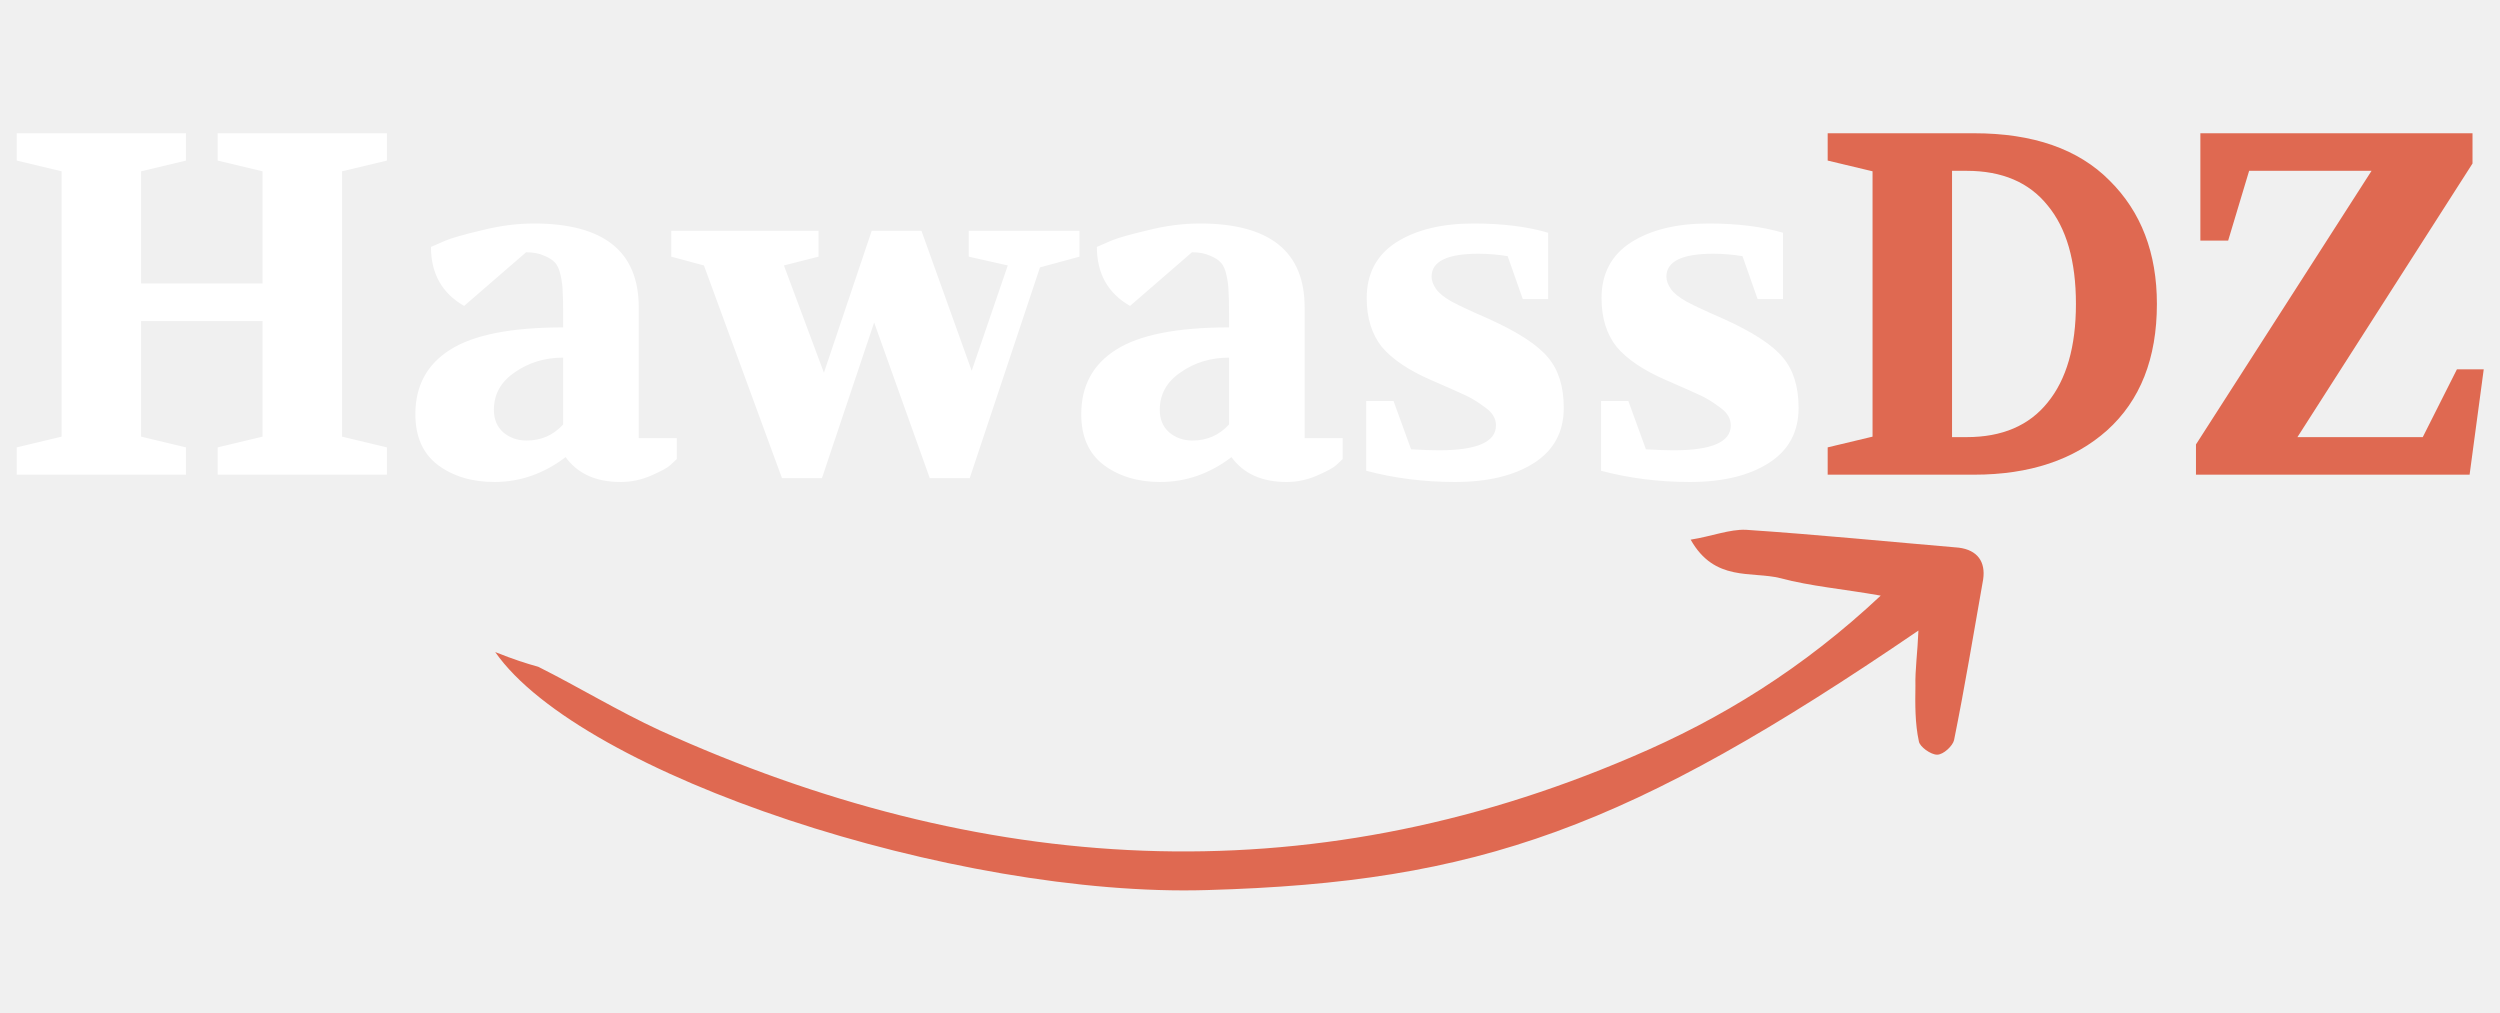
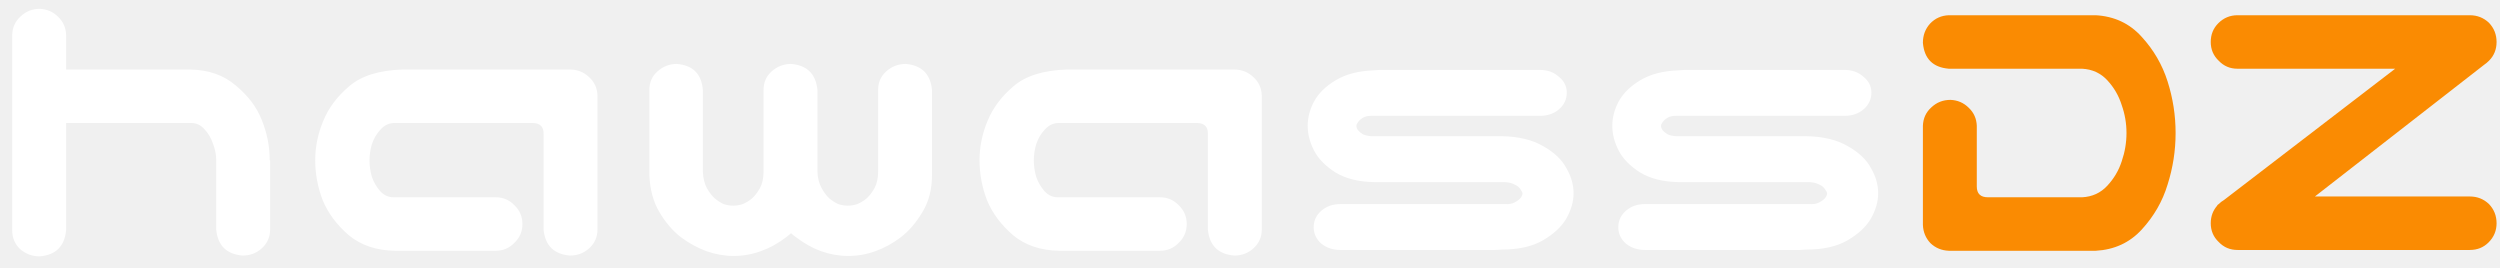
- <svg xmlns="http://www.w3.org/2000/svg" width="158" height="64" viewBox="0 0 158 64" fill="none">
-   <path d="M1.057 30V28.274L3.893 27.596V10.826L1.057 10.148V8.422H11.753V10.148L8.917 10.826V17.916H16.593V10.826L13.757 10.148V8.422H24.453V10.148L21.617 10.826V27.596L24.453 28.274V30H13.757V28.274L16.593 27.596V20.29H8.917V27.596L11.753 28.274V30H1.057ZM26.251 26.178C26.251 24.39 26.98 23.033 28.439 22.109C29.919 21.163 32.303 20.691 35.591 20.691V19.766C35.591 19.149 35.581 18.707 35.56 18.44C35.56 18.153 35.519 17.814 35.437 17.423C35.355 17.033 35.231 16.755 35.067 16.591C34.923 16.426 34.697 16.283 34.389 16.159C34.081 16.015 33.7 15.944 33.248 15.944L29.333 19.334C27.936 18.533 27.237 17.29 27.237 15.604L28.162 15.204C28.552 15.039 29.313 14.823 30.443 14.556C31.573 14.269 32.673 14.125 33.742 14.125C38.16 14.125 40.369 15.892 40.369 19.427V27.688H42.773V29.014C42.671 29.116 42.527 29.25 42.342 29.414C42.157 29.579 41.756 29.794 41.14 30.062C40.523 30.329 39.886 30.462 39.228 30.462C37.667 30.462 36.505 29.938 35.745 28.89C34.368 29.938 32.868 30.462 31.245 30.462C29.827 30.462 28.635 30.103 27.669 29.384C26.724 28.664 26.251 27.596 26.251 26.178ZM31.214 25.9C31.214 26.496 31.409 26.969 31.799 27.318C32.211 27.668 32.704 27.842 33.279 27.842C34.204 27.842 34.974 27.503 35.591 26.825V22.602C34.44 22.602 33.423 22.91 32.539 23.527C31.656 24.123 31.214 24.914 31.214 25.9ZM42.422 16.221V14.587H51.732V16.221L49.543 16.776L52.071 23.557L55.092 14.587H58.236L61.411 23.434L63.692 16.776L61.226 16.221V14.587H68.224V16.221L65.727 16.899L61.288 30.216H58.76L55.246 20.382L51.948 30.216H49.42L44.488 16.776L42.422 16.221ZM68.335 26.178C68.335 24.39 69.065 23.033 70.524 22.109C72.003 21.163 74.387 20.691 77.675 20.691V19.766C77.675 19.149 77.665 18.707 77.644 18.44C77.644 18.153 77.603 17.814 77.521 17.423C77.439 17.033 77.316 16.755 77.151 16.591C77.007 16.426 76.781 16.283 76.473 16.159C76.165 16.015 75.785 15.944 75.332 15.944L71.418 19.334C70.02 18.533 69.322 17.29 69.322 15.604L70.246 15.204C70.637 15.039 71.397 14.823 72.527 14.556C73.658 14.269 74.757 14.125 75.826 14.125C80.244 14.125 82.453 15.892 82.453 19.427V27.688H84.858V29.014C84.755 29.116 84.611 29.25 84.426 29.414C84.241 29.579 83.84 29.794 83.224 30.062C82.607 30.329 81.97 30.462 81.313 30.462C79.751 30.462 78.59 29.938 77.829 28.89C76.453 29.938 74.952 30.462 73.329 30.462C71.911 30.462 70.719 30.103 69.753 29.384C68.808 28.664 68.335 27.596 68.335 26.178ZM73.298 25.9C73.298 26.496 73.493 26.969 73.884 27.318C74.295 27.668 74.788 27.842 75.363 27.842C76.288 27.842 77.059 27.503 77.675 26.825V22.602C76.524 22.602 75.507 22.91 74.624 23.527C73.74 24.123 73.298 24.914 73.298 25.9ZM86.345 29.753V25.345H88.072L89.181 28.397C89.921 28.438 90.507 28.459 90.938 28.459C93.343 28.459 94.545 27.935 94.545 26.887C94.545 26.455 94.329 26.085 93.898 25.777C93.466 25.448 93.055 25.191 92.665 25.006C92.274 24.821 91.534 24.492 90.445 24.02C89.027 23.403 87.989 22.705 87.332 21.924C86.695 21.122 86.376 20.095 86.376 18.841C86.376 17.3 86.993 16.128 88.226 15.327C89.479 14.525 91.113 14.125 93.127 14.125C94.956 14.125 96.528 14.32 97.843 14.71V18.903H96.24L95.285 16.19C94.668 16.087 94.052 16.036 93.435 16.036C91.463 16.036 90.476 16.519 90.476 17.485C90.476 17.731 90.569 17.988 90.754 18.255C90.938 18.523 91.267 18.79 91.74 19.057C92.233 19.324 93.004 19.684 94.052 20.136C95.922 20.978 97.186 21.8 97.843 22.602C98.501 23.383 98.83 24.441 98.83 25.777C98.83 27.298 98.203 28.459 96.949 29.26C95.696 30.062 94.031 30.462 91.956 30.462C90.003 30.462 88.133 30.226 86.345 29.753ZM101.186 29.753V25.345H102.913L104.022 28.397C104.762 28.438 105.348 28.459 105.779 28.459C108.184 28.459 109.386 27.935 109.386 26.887C109.386 26.455 109.17 26.085 108.739 25.777C108.307 25.448 107.896 25.191 107.506 25.006C107.115 24.821 106.375 24.492 105.286 24.02C103.868 23.403 102.83 22.705 102.173 21.924C101.536 21.122 101.217 20.095 101.217 18.841C101.217 17.3 101.834 16.128 103.067 15.327C104.32 14.525 105.954 14.125 107.968 14.125C109.797 14.125 111.369 14.32 112.684 14.71V18.903H111.081L110.126 16.19C109.509 16.087 108.893 16.036 108.276 16.036C106.303 16.036 105.317 16.519 105.317 17.485C105.317 17.731 105.409 17.988 105.594 18.255C105.779 18.523 106.108 18.79 106.581 19.057C107.074 19.324 107.845 19.684 108.893 20.136C110.763 20.978 112.027 21.8 112.684 22.602C113.342 23.383 113.671 24.441 113.671 25.777C113.671 27.298 113.044 28.459 111.79 29.26C110.537 30.062 108.872 30.462 106.797 30.462C104.844 30.462 102.974 30.226 101.186 29.753Z" fill="white" />
-   <path d="M115.509 30V28.274L118.345 27.596V10.826L115.509 10.148V8.422H124.757C128.497 8.422 131.353 9.419 133.326 11.412C135.319 13.385 136.316 15.985 136.316 19.211C136.316 22.643 135.268 25.304 133.172 27.195C131.076 29.065 128.271 30 124.757 30H115.509ZM123.369 27.626H124.294C126.534 27.626 128.24 26.897 129.411 25.438C130.603 23.979 131.199 21.903 131.199 19.211C131.199 16.498 130.603 14.423 129.411 12.984C128.24 11.525 126.534 10.796 124.294 10.796H123.369V27.626ZM138.785 30V28.089L149.882 10.796H142.145L140.82 15.204H139.063V8.422H156.263V10.333L145.197 27.626H153.119L155.277 23.342H156.972L156.078 30H138.785Z" fill="#DF6951" />
-   <g clip-path="url(#clip0_1_3)">
-     <path d="M31.297 41.211C36.733 48.993 60.386 56.738 76.296 56.252C93.493 55.766 102.91 52.363 121.244 39.851C121.191 41.221 121.029 42.336 121.055 43.353C121.036 44.513 121.028 45.74 121.274 46.858C121.326 47.19 122.016 47.693 122.423 47.696C122.83 47.7 123.417 47.13 123.496 46.777C124.179 43.401 124.73 40.046 125.336 36.614C125.497 35.499 124.974 34.765 123.798 34.612C119.335 34.232 114.861 33.786 110.342 33.483C109.319 33.441 108.172 33.896 106.85 34.106C108.361 36.793 110.687 36.083 112.521 36.54C114.432 37.053 116.422 37.214 118.861 37.643C113.968 42.233 108.787 45.439 103.139 47.834C82.464 56.702 61.925 55.337 41.702 46.161C39.071 44.945 36.595 43.433 34.018 42.14C33.239 41.924 32.525 41.697 31.297 41.211Z" fill="#DF6951" />
-   </g>
-   <defs>
-     <clipPath id="clip0_1_3">
-       <rect width="93.709" height="22.758" fill="white" transform="matrix(0.987606 -0.156951 -0.156951 -0.987606 34.8678 63.6874)" />
-     </clipPath>
-   </defs>
+ <svg xmlns="http://www.w3.org/2000/svg" width="159" height="17" viewBox="0 0 159 17" fill="none">
+   <path d="M2.528 0.562C2.985 0.579 3.375 0.749 3.696 1.07C4.018 1.375 4.187 1.756 4.204 2.213V4.422H12.075C13.26 4.439 14.233 4.777 14.995 5.438C15.774 6.081 16.324 6.809 16.645 7.621C16.984 8.451 17.153 9.305 17.153 10.185H17.179V14.604C17.179 15.078 17.001 15.475 16.645 15.797C16.307 16.102 15.901 16.254 15.427 16.254C14.411 16.169 13.852 15.619 13.751 14.604V10.16C13.751 9.839 13.683 9.5 13.548 9.145C13.429 8.789 13.252 8.484 13.015 8.23C12.778 7.96 12.498 7.824 12.177 7.824H4.204V14.654C4.103 15.67 3.544 16.22 2.528 16.305C2.054 16.305 1.64 16.152 1.284 15.848C0.946 15.526 0.776 15.128 0.776 14.654V2.213C0.793 1.739 0.971 1.35 1.31 1.045C1.648 0.723 2.054 0.562 2.528 0.562ZM34.571 14.604V8.484C34.571 8.061 34.351 7.841 33.911 7.824H25.024C24.703 7.841 24.424 7.985 24.186 8.256C23.95 8.51 23.772 8.814 23.653 9.17C23.552 9.508 23.501 9.855 23.501 10.211C23.501 10.55 23.552 10.896 23.653 11.252C23.772 11.591 23.95 11.895 24.186 12.166C24.424 12.42 24.703 12.547 25.024 12.547H31.524C31.998 12.547 32.396 12.716 32.718 13.055C33.056 13.376 33.226 13.774 33.226 14.248C33.226 14.722 33.056 15.12 32.718 15.441C32.396 15.78 31.998 15.949 31.524 15.949H25.126C23.941 15.932 22.959 15.602 22.181 14.959C21.419 14.299 20.869 13.562 20.53 12.75C20.209 11.921 20.048 11.066 20.048 10.185C20.048 9.339 20.217 8.51 20.556 7.697C20.894 6.868 21.444 6.132 22.206 5.488C22.968 4.828 24.093 4.473 25.583 4.422H36.247C36.721 4.422 37.127 4.583 37.466 4.904C37.804 5.209 37.982 5.598 37.999 6.072V14.604C37.999 15.078 37.821 15.475 37.466 15.797C37.127 16.102 36.721 16.254 36.247 16.254C35.231 16.169 34.673 15.619 34.571 14.604ZM46.657 16.279C46.082 16.279 45.506 16.178 44.931 15.975C44.372 15.771 43.83 15.475 43.306 15.086C42.781 14.68 42.324 14.146 41.935 13.486C41.545 12.826 41.334 12.039 41.3 11.125V5.717C41.3 5.243 41.469 4.854 41.808 4.549C42.163 4.227 42.578 4.066 43.052 4.066C44.067 4.151 44.617 4.701 44.702 5.717V10.922C44.719 11.328 44.804 11.675 44.956 11.963C45.108 12.234 45.278 12.454 45.464 12.623C45.65 12.775 45.836 12.894 46.023 12.979C46.226 13.046 46.429 13.08 46.632 13.08C46.835 13.08 47.038 13.046 47.241 12.979C47.444 12.894 47.639 12.775 47.825 12.623C48.011 12.454 48.181 12.234 48.333 11.963C48.485 11.675 48.562 11.328 48.562 10.922V5.717C48.562 5.243 48.731 4.854 49.069 4.549C49.425 4.227 49.84 4.066 50.313 4.066C51.329 4.151 51.888 4.701 51.989 5.717V10.922C52.006 11.328 52.091 11.667 52.243 11.938C52.395 12.225 52.565 12.454 52.751 12.623C52.937 12.775 53.123 12.894 53.31 12.979C53.513 13.046 53.716 13.08 53.919 13.08C54.122 13.08 54.325 13.046 54.528 12.979C54.731 12.894 54.926 12.775 55.112 12.623C55.298 12.454 55.468 12.234 55.62 11.963C55.773 11.675 55.849 11.328 55.849 10.922V5.717C55.849 5.243 56.018 4.854 56.356 4.549C56.712 4.227 57.127 4.066 57.601 4.066C58.616 4.151 59.175 4.701 59.276 5.717V11.125C59.276 12.039 59.073 12.826 58.667 13.486C58.278 14.146 57.821 14.68 57.296 15.086C56.788 15.475 56.246 15.771 55.671 15.975C55.112 16.178 54.537 16.279 53.944 16.279C53.369 16.279 52.793 16.178 52.218 15.975C51.659 15.771 51.117 15.467 50.593 15.06C50.491 14.993 50.398 14.917 50.313 14.832C50.212 14.917 50.119 14.993 50.034 15.06C49.509 15.467 48.959 15.771 48.384 15.975C47.825 16.178 47.25 16.279 46.657 16.279ZM76.821 14.604V8.484C76.821 8.061 76.601 7.841 76.161 7.824H67.274C66.953 7.841 66.674 7.985 66.436 8.256C66.2 8.51 66.022 8.814 65.903 9.17C65.802 9.508 65.751 9.855 65.751 10.211C65.751 10.55 65.802 10.896 65.903 11.252C66.022 11.591 66.2 11.895 66.436 12.166C66.674 12.42 66.953 12.547 67.274 12.547H73.774C74.248 12.547 74.646 12.716 74.968 13.055C75.306 13.376 75.476 13.774 75.476 14.248C75.476 14.722 75.306 15.12 74.968 15.441C74.646 15.78 74.248 15.949 73.774 15.949H67.376C66.191 15.932 65.209 15.602 64.431 14.959C63.669 14.299 63.119 13.562 62.78 12.75C62.459 11.921 62.298 11.066 62.298 10.185C62.298 9.339 62.467 8.51 62.806 7.697C63.144 6.868 63.694 6.132 64.456 5.488C65.218 4.828 66.343 4.473 67.833 4.422H78.497C78.971 4.422 79.377 4.583 79.716 4.904C80.054 5.209 80.232 5.598 80.249 6.072V14.604C80.249 15.078 80.071 15.475 79.716 15.797C79.377 16.102 78.971 16.254 78.497 16.254C77.481 16.169 76.923 15.619 76.821 14.604ZM99.647 5.895C99.647 6.318 99.478 6.673 99.14 6.961C98.818 7.232 98.42 7.367 97.946 7.367H87.206C86.986 7.367 86.808 7.41 86.673 7.494C86.537 7.579 86.436 7.672 86.368 7.773C86.3 7.858 86.267 7.934 86.267 8.002C86.267 8.087 86.3 8.18 86.368 8.281C86.436 8.366 86.537 8.451 86.673 8.535C86.808 8.603 86.986 8.645 87.206 8.662H95.509C96.575 8.679 97.455 8.891 98.149 9.297C98.843 9.686 99.334 10.152 99.622 10.693C99.927 11.218 100.079 11.751 100.079 12.293C100.079 12.818 99.927 13.351 99.622 13.893C99.317 14.417 98.818 14.883 98.124 15.289C97.447 15.678 96.575 15.873 95.509 15.873C95.323 15.89 95.187 15.898 95.103 15.898H85.251C84.777 15.898 84.371 15.763 84.032 15.492C83.711 15.204 83.55 14.857 83.55 14.451C83.55 14.028 83.719 13.672 84.058 13.385C84.379 13.114 84.777 12.979 85.251 12.979H95.712C95.966 12.995 96.169 12.962 96.321 12.877C96.491 12.792 96.618 12.699 96.702 12.598C96.787 12.496 96.829 12.395 96.829 12.293C96.829 12.242 96.787 12.158 96.702 12.039C96.618 11.904 96.491 11.802 96.321 11.734C96.169 11.65 95.966 11.599 95.712 11.582H87.384C86.402 11.565 85.59 11.362 84.946 10.973C84.303 10.566 83.846 10.101 83.575 9.576C83.304 9.051 83.169 8.527 83.169 8.002C83.169 7.477 83.304 6.961 83.575 6.453C83.863 5.928 84.32 5.48 84.946 5.107C85.59 4.718 86.402 4.507 87.384 4.473C87.553 4.456 87.68 4.447 87.765 4.447H97.946C98.42 4.447 98.818 4.591 99.14 4.879C99.478 5.15 99.647 5.488 99.647 5.895ZM119.021 5.895C119.021 6.318 118.851 6.673 118.513 6.961C118.191 7.232 117.793 7.367 117.319 7.367H106.579C106.359 7.367 106.181 7.41 106.046 7.494C105.91 7.579 105.809 7.672 105.741 7.773C105.674 7.858 105.64 7.934 105.64 8.002C105.64 8.087 105.674 8.18 105.741 8.281C105.809 8.366 105.91 8.451 106.046 8.535C106.181 8.603 106.359 8.645 106.579 8.662H114.882C115.948 8.679 116.828 8.891 117.522 9.297C118.216 9.686 118.707 10.152 118.995 10.693C119.3 11.218 119.452 11.751 119.452 12.293C119.452 12.818 119.3 13.351 118.995 13.893C118.69 14.417 118.191 14.883 117.497 15.289C116.82 15.678 115.948 15.873 114.882 15.873C114.696 15.89 114.56 15.898 114.476 15.898H104.624C104.15 15.898 103.744 15.763 103.405 15.492C103.084 15.204 102.923 14.857 102.923 14.451C102.923 14.028 103.092 13.672 103.431 13.385C103.752 13.114 104.15 12.979 104.624 12.979H115.085C115.339 12.995 115.542 12.962 115.694 12.877C115.864 12.792 115.991 12.699 116.075 12.598C116.16 12.496 116.202 12.395 116.202 12.293C116.202 12.242 116.16 12.158 116.075 12.039C115.991 11.904 115.864 11.802 115.694 11.734C115.542 11.65 115.339 11.599 115.085 11.582H106.757C105.775 11.565 104.963 11.362 104.319 10.973C103.676 10.566 103.219 10.101 102.948 9.576C102.677 9.051 102.542 8.527 102.542 8.002C102.542 7.477 102.677 6.961 102.948 6.453C103.236 5.928 103.693 5.48 104.319 5.107C104.963 4.718 105.775 4.507 106.757 4.473C106.926 4.456 107.053 4.447 107.138 4.447H117.319C117.793 4.447 118.191 4.591 118.513 4.879C118.851 5.15 119.021 5.488 119.021 5.895Z" fill="white" />
+   <path d="M133.29 0.969C134.475 1.036 135.448 1.493 136.21 2.34C136.972 3.169 137.522 4.117 137.86 5.184C138.199 6.25 138.368 7.342 138.368 8.459C138.368 9.576 138.199 10.668 137.86 11.734C137.539 12.801 136.989 13.757 136.21 14.604C135.448 15.433 134.475 15.882 133.29 15.949H123.946C123.489 15.932 123.1 15.771 122.778 15.467C122.474 15.145 122.313 14.756 122.296 14.299V8.002C122.313 7.528 122.491 7.139 122.829 6.834C123.168 6.512 123.574 6.352 124.048 6.352C124.505 6.368 124.894 6.538 125.216 6.859C125.537 7.164 125.707 7.545 125.724 8.002V11.861C125.724 12.318 125.961 12.547 126.435 12.547H132.427C133.07 12.513 133.603 12.268 134.026 11.81C134.45 11.354 134.754 10.837 134.94 10.262C135.144 9.669 135.245 9.068 135.245 8.459C135.245 7.85 135.144 7.257 134.94 6.682C134.754 6.089 134.45 5.564 134.026 5.107C133.603 4.65 133.07 4.405 132.427 4.371H123.946C122.931 4.286 122.381 3.736 122.296 2.721C122.296 2.247 122.448 1.84 122.753 1.502C123.075 1.163 123.472 0.986 123.946 0.969H133.29ZM140.603 2.67C140.603 2.196 140.763 1.798 141.085 1.477C141.424 1.138 141.83 0.969 142.304 0.969H157.081C157.555 0.969 157.961 1.13 158.3 1.451C158.621 1.79 158.782 2.196 158.782 2.67C158.782 3.144 158.621 3.542 158.3 3.863C158.198 3.965 158.097 4.049 157.995 4.117L147.229 12.496H157.081C157.555 12.496 157.961 12.657 158.3 12.979C158.621 13.317 158.782 13.723 158.782 14.197C158.782 14.671 158.613 15.078 158.274 15.416C157.953 15.738 157.555 15.898 157.081 15.898H142.304C141.83 15.898 141.432 15.729 141.11 15.391C140.772 15.069 140.603 14.671 140.603 14.197C140.603 13.757 140.746 13.376 141.034 13.055H141.009L141.11 12.979C141.212 12.877 141.322 12.792 141.44 12.725L152.333 4.371H142.304C141.83 4.371 141.432 4.202 141.11 3.863C140.772 3.542 140.603 3.144 140.603 2.67Z" fill="#FA8B02" />
</svg>
